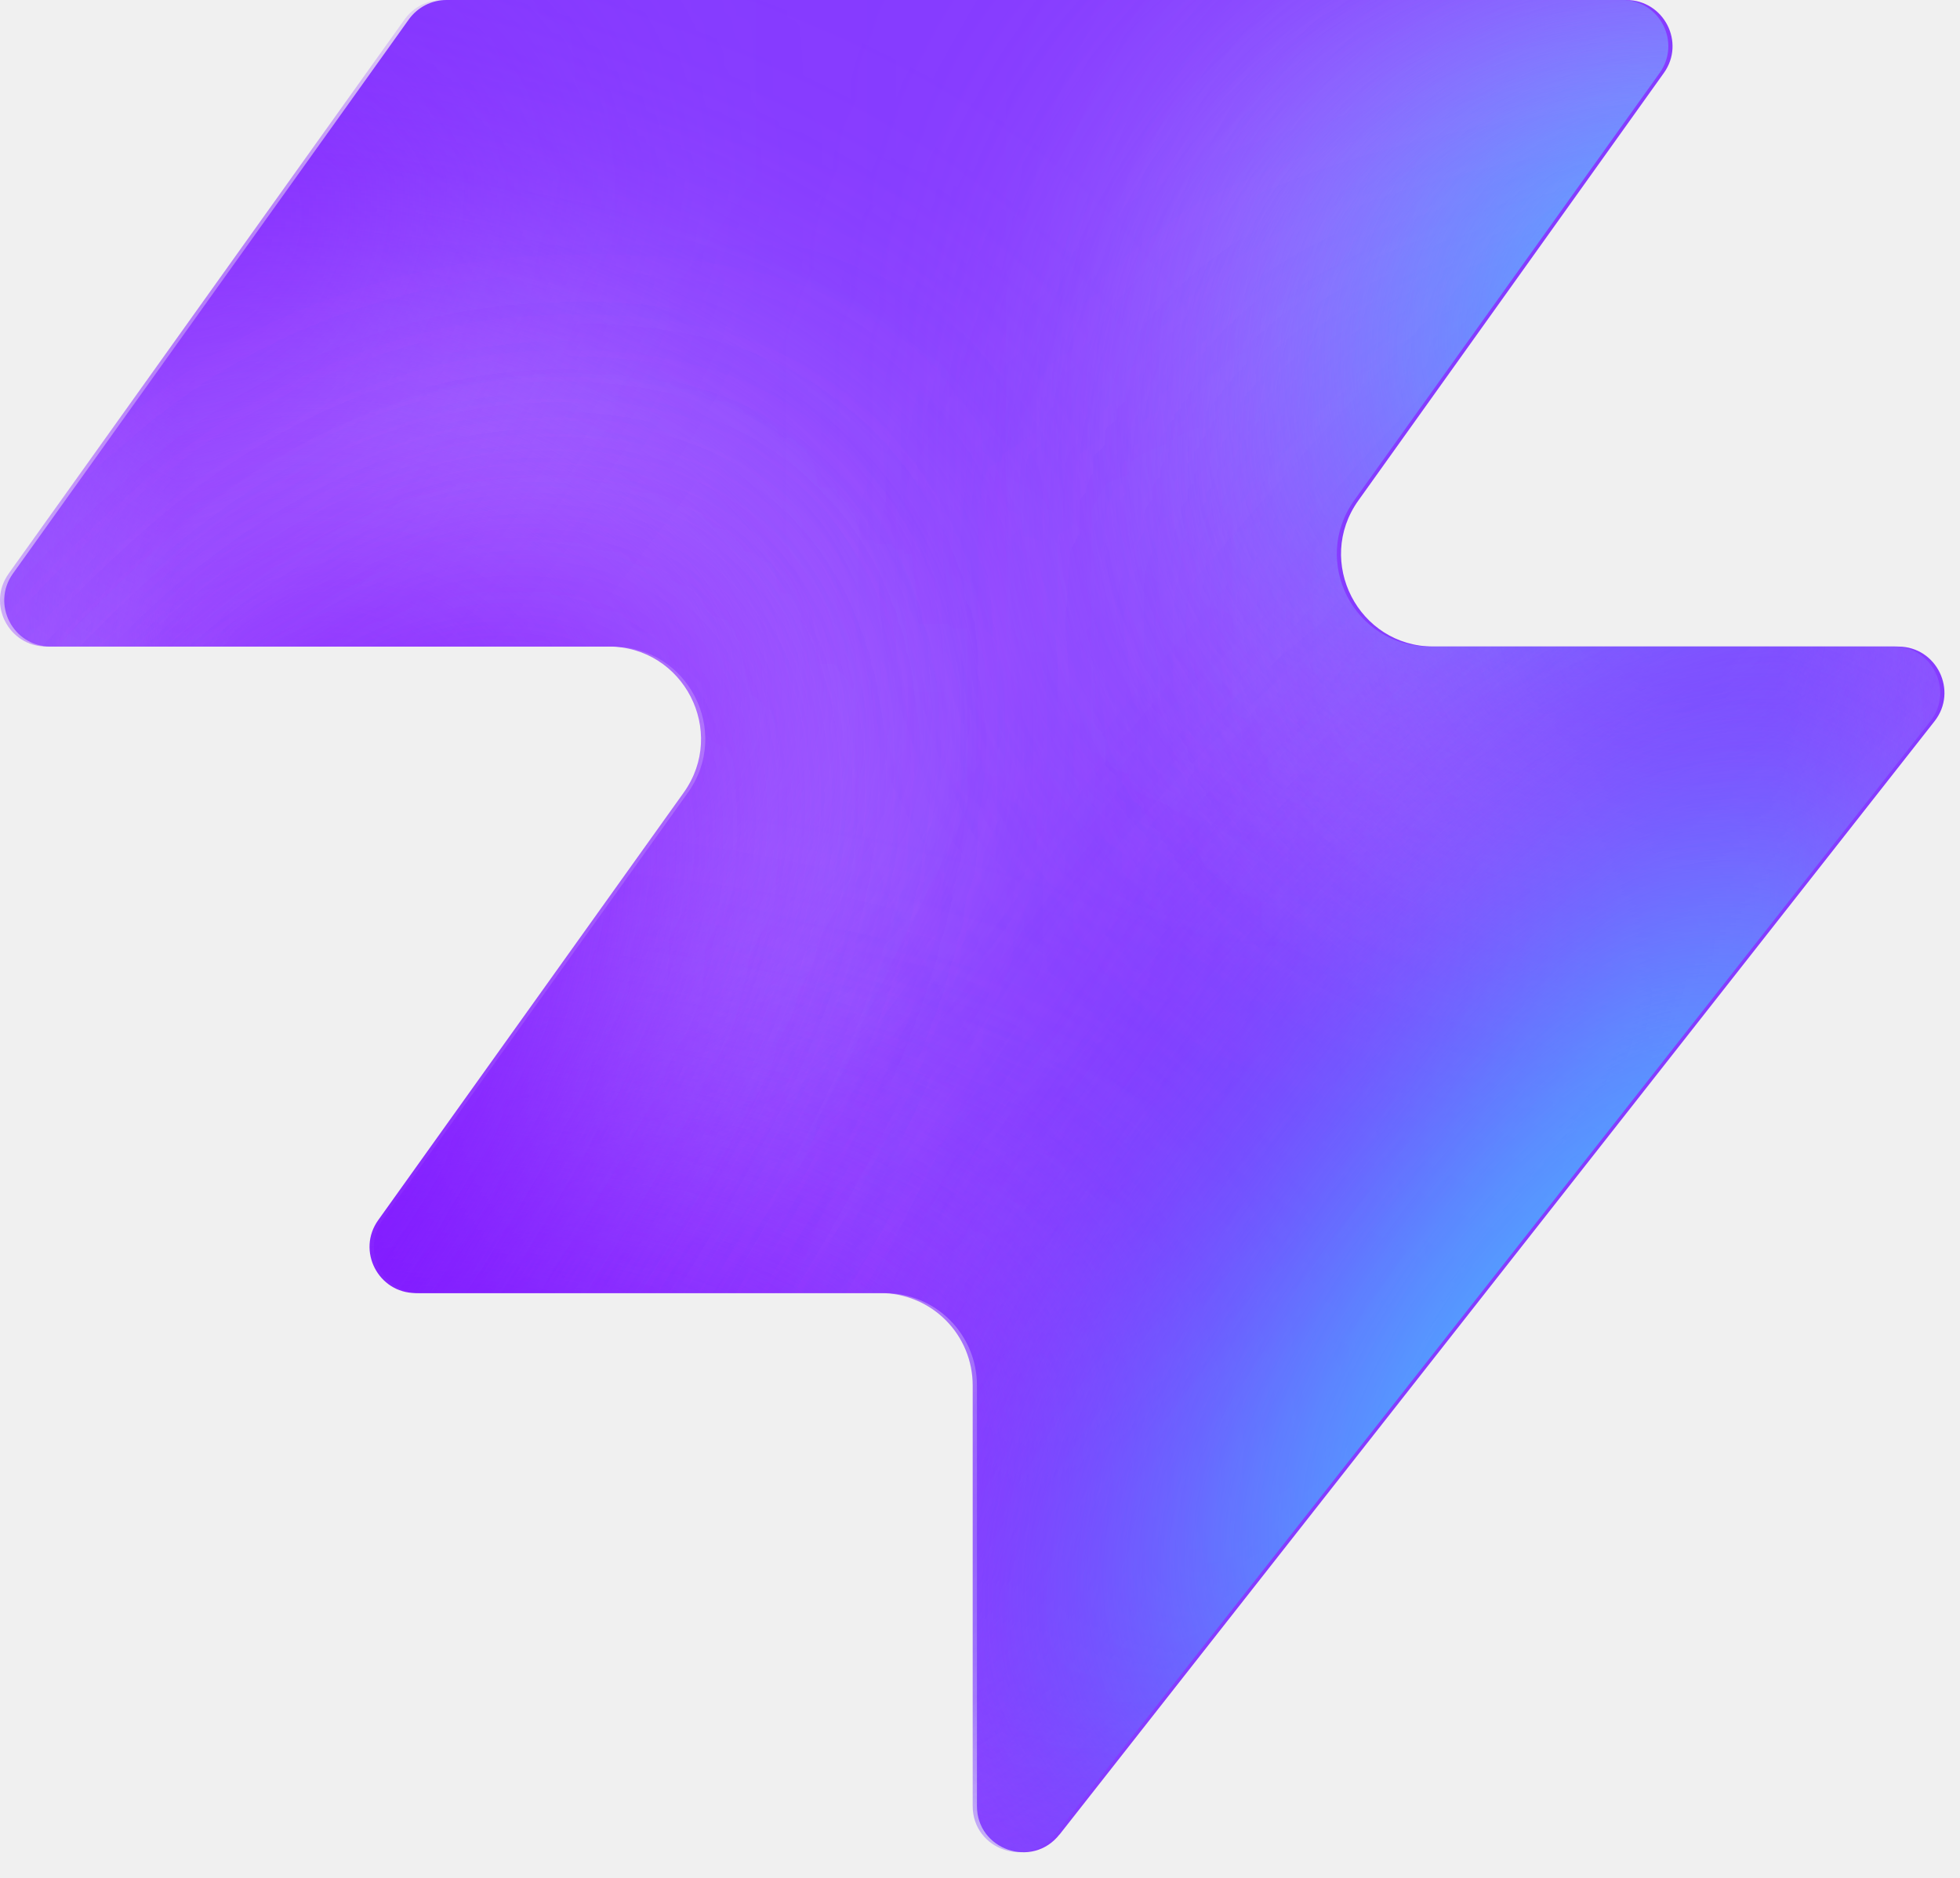
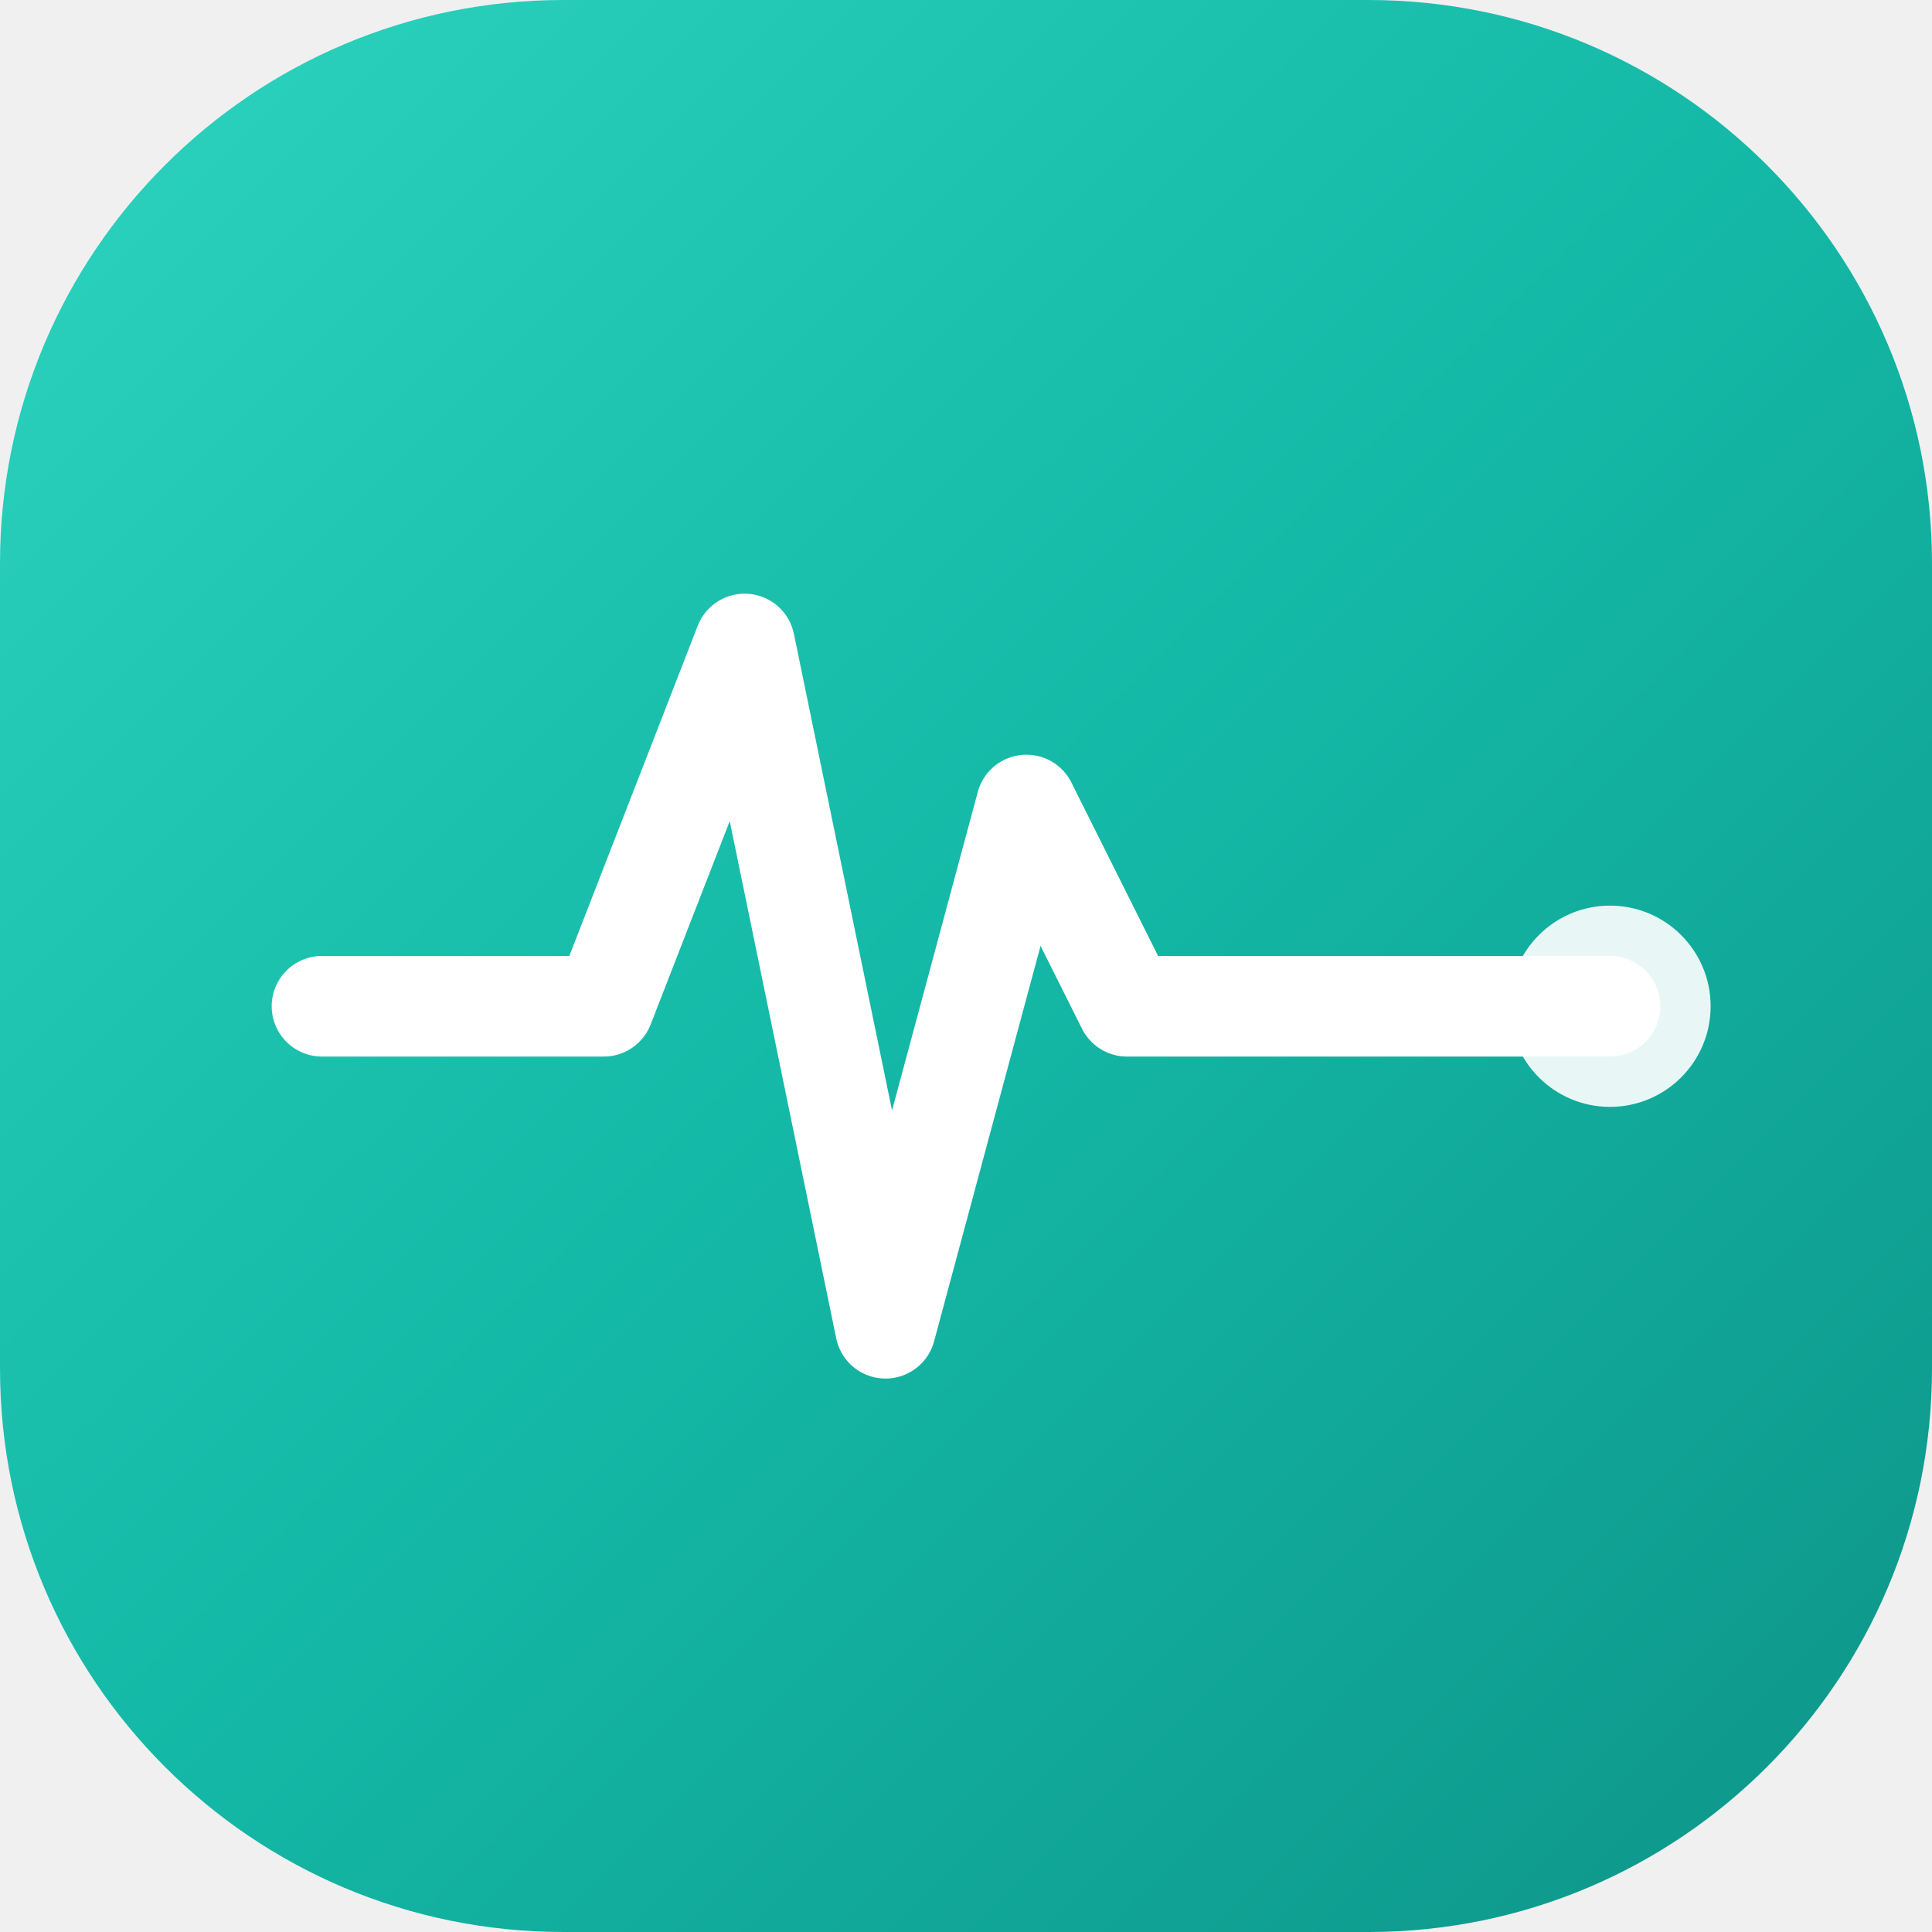
- <svg xmlns="http://www.w3.org/2000/svg" width="48" height="46" fill="none" viewBox="0 0 48 46">
-   <path fill="#863bff" d="M25.946 44.938c-.664.845-2.021.375-2.021-.698V33.937a2.26 2.26 0 0 0-2.262-2.262H10.287c-.92 0-1.456-1.04-.92-1.788l7.48-10.471c1.07-1.497 0-3.578-1.842-3.578H1.237c-.92 0-1.456-1.04-.92-1.788L10.013.474c.214-.297.556-.474.92-.474h28.894c.92 0 1.456 1.04.92 1.788l-7.48 10.471c-1.07 1.498 0 3.579 1.842 3.579h11.377c.943 0 1.473 1.088.89 1.83L25.947 44.94z" style="fill:#863bff;fill:color(display-p3 .525 .23 1);fill-opacity:1" />
-   <mask id="a" width="48" height="46" x="0" y="0" maskUnits="userSpaceOnUse" style="mask-type:alpha">
-     <path fill="#000" d="M25.842 44.938c-.664.844-2.021.375-2.021-.698V33.937a2.26 2.26 0 0 0-2.262-2.262H10.183c-.92 0-1.456-1.04-.92-1.788l7.48-10.471c1.07-1.498 0-3.579-1.842-3.579H1.133c-.92 0-1.456-1.04-.92-1.787L9.91.473c.214-.297.556-.474.92-.474h28.894c.92 0 1.456 1.04.92 1.788l-7.48 10.471c-1.07 1.498 0 3.578 1.842 3.578h11.377c.943 0 1.473 1.088.89 1.832L25.843 44.94z" style="fill:#000;fill-opacity:1" />
-   </mask>
-   <g mask="url(#a)">
-     <g filter="url(#b)">
-       <ellipse cx="5.508" cy="14.704" fill="#ede6ff" rx="5.508" ry="14.704" style="fill:#ede6ff;fill:color(display-p3 .927 .903 1);fill-opacity:1" transform="matrix(.00324 1 1 -.00324 -4.47 31.516)" />
-     </g>
-     <g filter="url(#c)">
-       <ellipse cx="10.399" cy="29.851" fill="#ede6ff" rx="10.399" ry="29.851" style="fill:#ede6ff;fill:color(display-p3 .927 .903 1);fill-opacity:1" transform="matrix(.00324 1 1 -.00324 -39.328 7.883)" />
-     </g>
-     <g filter="url(#d)">
-       <ellipse cx="5.508" cy="30.487" fill="#7e14ff" rx="5.508" ry="30.487" style="fill:#7e14ff;fill:color(display-p3 .492 .077 1);fill-opacity:1" transform="rotate(89.814 -25.913 -14.639)scale(1 -1)" />
-     </g>
-     <g filter="url(#e)">
-       <ellipse cx="5.508" cy="30.599" fill="#7e14ff" rx="5.508" ry="30.599" style="fill:#7e14ff;fill:color(display-p3 .492 .077 1);fill-opacity:1" transform="rotate(89.814 -32.644 -3.334)scale(1 -1)" />
-     </g>
-     <g filter="url(#f)">
-       <ellipse cx="5.508" cy="30.599" fill="#7e14ff" rx="5.508" ry="30.599" style="fill:#7e14ff;fill:color(display-p3 .492 .077 1);fill-opacity:1" transform="matrix(.00324 1 1 -.00324 -34.34 30.47)" />
-     </g>
-     <g filter="url(#g)">
-       <ellipse cx="14.072" cy="22.078" fill="#ede6ff" rx="14.072" ry="22.078" style="fill:#ede6ff;fill:color(display-p3 .927 .903 1);fill-opacity:1" transform="rotate(93.35 24.506 48.493)scale(-1 1)" />
-     </g>
-     <g filter="url(#h)">
-       <ellipse cx="3.47" cy="21.501" fill="#7e14ff" rx="3.47" ry="21.501" style="fill:#7e14ff;fill:color(display-p3 .492 .077 1);fill-opacity:1" transform="rotate(89.009 28.708 47.59)scale(-1 1)" />
-     </g>
-     <g filter="url(#i)">
-       <ellipse cx="3.47" cy="21.501" fill="#7e14ff" rx="3.47" ry="21.501" style="fill:#7e14ff;fill:color(display-p3 .492 .077 1);fill-opacity:1" transform="rotate(89.009 28.708 47.59)scale(-1 1)" />
-     </g>
-     <g filter="url(#j)">
-       <ellipse cx=".387" cy="8.972" fill="#7e14ff" rx="4.407" ry="29.108" style="fill:#7e14ff;fill:color(display-p3 .492 .077 1);fill-opacity:1" transform="rotate(39.51 .387 8.972)" />
-     </g>
-     <g filter="url(#k)">
-       <ellipse cx="47.523" cy="-6.092" fill="#7e14ff" rx="4.407" ry="29.108" style="fill:#7e14ff;fill:color(display-p3 .492 .077 1);fill-opacity:1" transform="rotate(37.892 47.523 -6.092)" />
-     </g>
-     <g filter="url(#l)">
-       <ellipse cx="41.412" cy="6.333" fill="#47bfff" rx="5.971" ry="9.665" style="fill:#47bfff;fill:color(display-p3 .28 .748 1);fill-opacity:1" transform="rotate(37.892 41.412 6.333)" />
-     </g>
-     <g filter="url(#m)">
-       <ellipse cx="-1.879" cy="38.332" fill="#7e14ff" rx="4.407" ry="29.108" style="fill:#7e14ff;fill:color(display-p3 .492 .077 1);fill-opacity:1" transform="rotate(37.892 -1.88 38.332)" />
-     </g>
-     <g filter="url(#n)">
-       <ellipse cx="-1.879" cy="38.332" fill="#7e14ff" rx="4.407" ry="29.108" style="fill:#7e14ff;fill:color(display-p3 .492 .077 1);fill-opacity:1" transform="rotate(37.892 -1.88 38.332)" />
-     </g>
-     <g filter="url(#o)">
-       <ellipse cx="35.651" cy="29.907" fill="#7e14ff" rx="4.407" ry="29.108" style="fill:#7e14ff;fill:color(display-p3 .492 .077 1);fill-opacity:1" transform="rotate(37.892 35.651 29.907)" />
-     </g>
-     <g filter="url(#p)">
-       <ellipse cx="38.418" cy="32.4" fill="#47bfff" rx="5.971" ry="15.297" style="fill:#47bfff;fill:color(display-p3 .28 .748 1);fill-opacity:1" transform="rotate(37.892 38.418 32.4)" />
-     </g>
-   </g>
+ <svg xmlns="http://www.w3.org/2000/svg" width="48" height="48" viewBox="0 0 48 48" fill="none">
  <defs>
-     <filter id="b" width="60.045" height="41.654" x="-19.77" y="16.149" color-interpolation-filters="sRGB" filterUnits="userSpaceOnUse">
-       <feFlood flood-opacity="0" result="BackgroundImageFix" />
-       <feBlend in="SourceGraphic" in2="BackgroundImageFix" result="shape" />
-       <feGaussianBlur result="effect1_foregroundBlur_2002_17158" stdDeviation="7.659" />
-     </filter>
-     <filter id="c" width="90.34" height="51.437" x="-54.613" y="-7.533" color-interpolation-filters="sRGB" filterUnits="userSpaceOnUse">
-       <feFlood flood-opacity="0" result="BackgroundImageFix" />
-       <feBlend in="SourceGraphic" in2="BackgroundImageFix" result="shape" />
-       <feGaussianBlur result="effect1_foregroundBlur_2002_17158" stdDeviation="7.659" />
-     </filter>
-     <filter id="d" width="79.355" height="29.4" x="-49.64" y="2.03" color-interpolation-filters="sRGB" filterUnits="userSpaceOnUse">
-       <feFlood flood-opacity="0" result="BackgroundImageFix" />
-       <feBlend in="SourceGraphic" in2="BackgroundImageFix" result="shape" />
-       <feGaussianBlur result="effect1_foregroundBlur_2002_17158" stdDeviation="4.596" />
-     </filter>
-     <filter id="e" width="79.579" height="29.4" x="-45.045" y="20.029" color-interpolation-filters="sRGB" filterUnits="userSpaceOnUse">
-       <feFlood flood-opacity="0" result="BackgroundImageFix" />
-       <feBlend in="SourceGraphic" in2="BackgroundImageFix" result="shape" />
-       <feGaussianBlur result="effect1_foregroundBlur_2002_17158" stdDeviation="4.596" />
-     </filter>
-     <filter id="f" width="79.579" height="29.4" x="-43.513" y="21.178" color-interpolation-filters="sRGB" filterUnits="userSpaceOnUse">
-       <feFlood flood-opacity="0" result="BackgroundImageFix" />
-       <feBlend in="SourceGraphic" in2="BackgroundImageFix" result="shape" />
-       <feGaussianBlur result="effect1_foregroundBlur_2002_17158" stdDeviation="4.596" />
-     </filter>
-     <filter id="g" width="74.749" height="58.852" x="15.756" y="-17.901" color-interpolation-filters="sRGB" filterUnits="userSpaceOnUse">
-       <feFlood flood-opacity="0" result="BackgroundImageFix" />
-       <feBlend in="SourceGraphic" in2="BackgroundImageFix" result="shape" />
-       <feGaussianBlur result="effect1_foregroundBlur_2002_17158" stdDeviation="7.659" />
-     </filter>
-     <filter id="h" width="61.377" height="25.362" x="23.548" y="2.284" color-interpolation-filters="sRGB" filterUnits="userSpaceOnUse">
-       <feFlood flood-opacity="0" result="BackgroundImageFix" />
-       <feBlend in="SourceGraphic" in2="BackgroundImageFix" result="shape" />
-       <feGaussianBlur result="effect1_foregroundBlur_2002_17158" stdDeviation="4.596" />
-     </filter>
-     <filter id="i" width="61.377" height="25.362" x="23.548" y="2.284" color-interpolation-filters="sRGB" filterUnits="userSpaceOnUse">
-       <feFlood flood-opacity="0" result="BackgroundImageFix" />
-       <feBlend in="SourceGraphic" in2="BackgroundImageFix" result="shape" />
-       <feGaussianBlur result="effect1_foregroundBlur_2002_17158" stdDeviation="4.596" />
-     </filter>
-     <filter id="j" width="56.045" height="63.649" x="-27.636" y="-22.853" color-interpolation-filters="sRGB" filterUnits="userSpaceOnUse">
-       <feFlood flood-opacity="0" result="BackgroundImageFix" />
-       <feBlend in="SourceGraphic" in2="BackgroundImageFix" result="shape" />
-       <feGaussianBlur result="effect1_foregroundBlur_2002_17158" stdDeviation="4.596" />
-     </filter>
-     <filter id="k" width="54.814" height="64.646" x="20.116" y="-38.415" color-interpolation-filters="sRGB" filterUnits="userSpaceOnUse">
-       <feFlood flood-opacity="0" result="BackgroundImageFix" />
-       <feBlend in="SourceGraphic" in2="BackgroundImageFix" result="shape" />
-       <feGaussianBlur result="effect1_foregroundBlur_2002_17158" stdDeviation="4.596" />
-     </filter>
-     <filter id="l" width="33.541" height="35.313" x="24.641" y="-11.323" color-interpolation-filters="sRGB" filterUnits="userSpaceOnUse">
-       <feFlood flood-opacity="0" result="BackgroundImageFix" />
-       <feBlend in="SourceGraphic" in2="BackgroundImageFix" result="shape" />
-       <feGaussianBlur result="effect1_foregroundBlur_2002_17158" stdDeviation="4.596" />
-     </filter>
-     <filter id="m" width="54.814" height="64.646" x="-29.286" y="6.009" color-interpolation-filters="sRGB" filterUnits="userSpaceOnUse">
-       <feFlood flood-opacity="0" result="BackgroundImageFix" />
-       <feBlend in="SourceGraphic" in2="BackgroundImageFix" result="shape" />
-       <feGaussianBlur result="effect1_foregroundBlur_2002_17158" stdDeviation="4.596" />
-     </filter>
-     <filter id="n" width="54.814" height="64.646" x="-29.286" y="6.009" color-interpolation-filters="sRGB" filterUnits="userSpaceOnUse">
-       <feFlood flood-opacity="0" result="BackgroundImageFix" />
-       <feBlend in="SourceGraphic" in2="BackgroundImageFix" result="shape" />
-       <feGaussianBlur result="effect1_foregroundBlur_2002_17158" stdDeviation="4.596" />
-     </filter>
-     <filter id="o" width="54.814" height="64.646" x="8.244" y="-2.416" color-interpolation-filters="sRGB" filterUnits="userSpaceOnUse">
-       <feFlood flood-opacity="0" result="BackgroundImageFix" />
-       <feBlend in="SourceGraphic" in2="BackgroundImageFix" result="shape" />
-       <feGaussianBlur result="effect1_foregroundBlur_2002_17158" stdDeviation="4.596" />
-     </filter>
-     <filter id="p" width="39.409" height="43.623" x="18.713" y="10.588" color-interpolation-filters="sRGB" filterUnits="userSpaceOnUse">
-       <feFlood flood-opacity="0" result="BackgroundImageFix" />
-       <feBlend in="SourceGraphic" in2="BackgroundImageFix" result="shape" />
-       <feGaussianBlur result="effect1_foregroundBlur_2002_17158" stdDeviation="4.596" />
-     </filter>
+     <linearGradient id="g" x1="0" y1="0" x2="48" y2="48" gradientUnits="userSpaceOnUse">
+       <stop stop-color="#2DD4BF" />
+       <stop offset="0.5" stop-color="#14B8A6" />
+       <stop offset="1" stop-color="#0D9488" />
+     </linearGradient>
  </defs>
+   <rect width="48" height="48" rx="14" fill="url(#g)" />
+   <path d="M8 25 L15 25 L18.5 16 L22 33 L25.5 20 L28 25 L40 25" stroke="white" stroke-width="2.5" stroke-linecap="round" stroke-linejoin="round" />
+   <circle cx="40" cy="25" r="2.5" fill="white" opacity="0.9" />
</svg>
